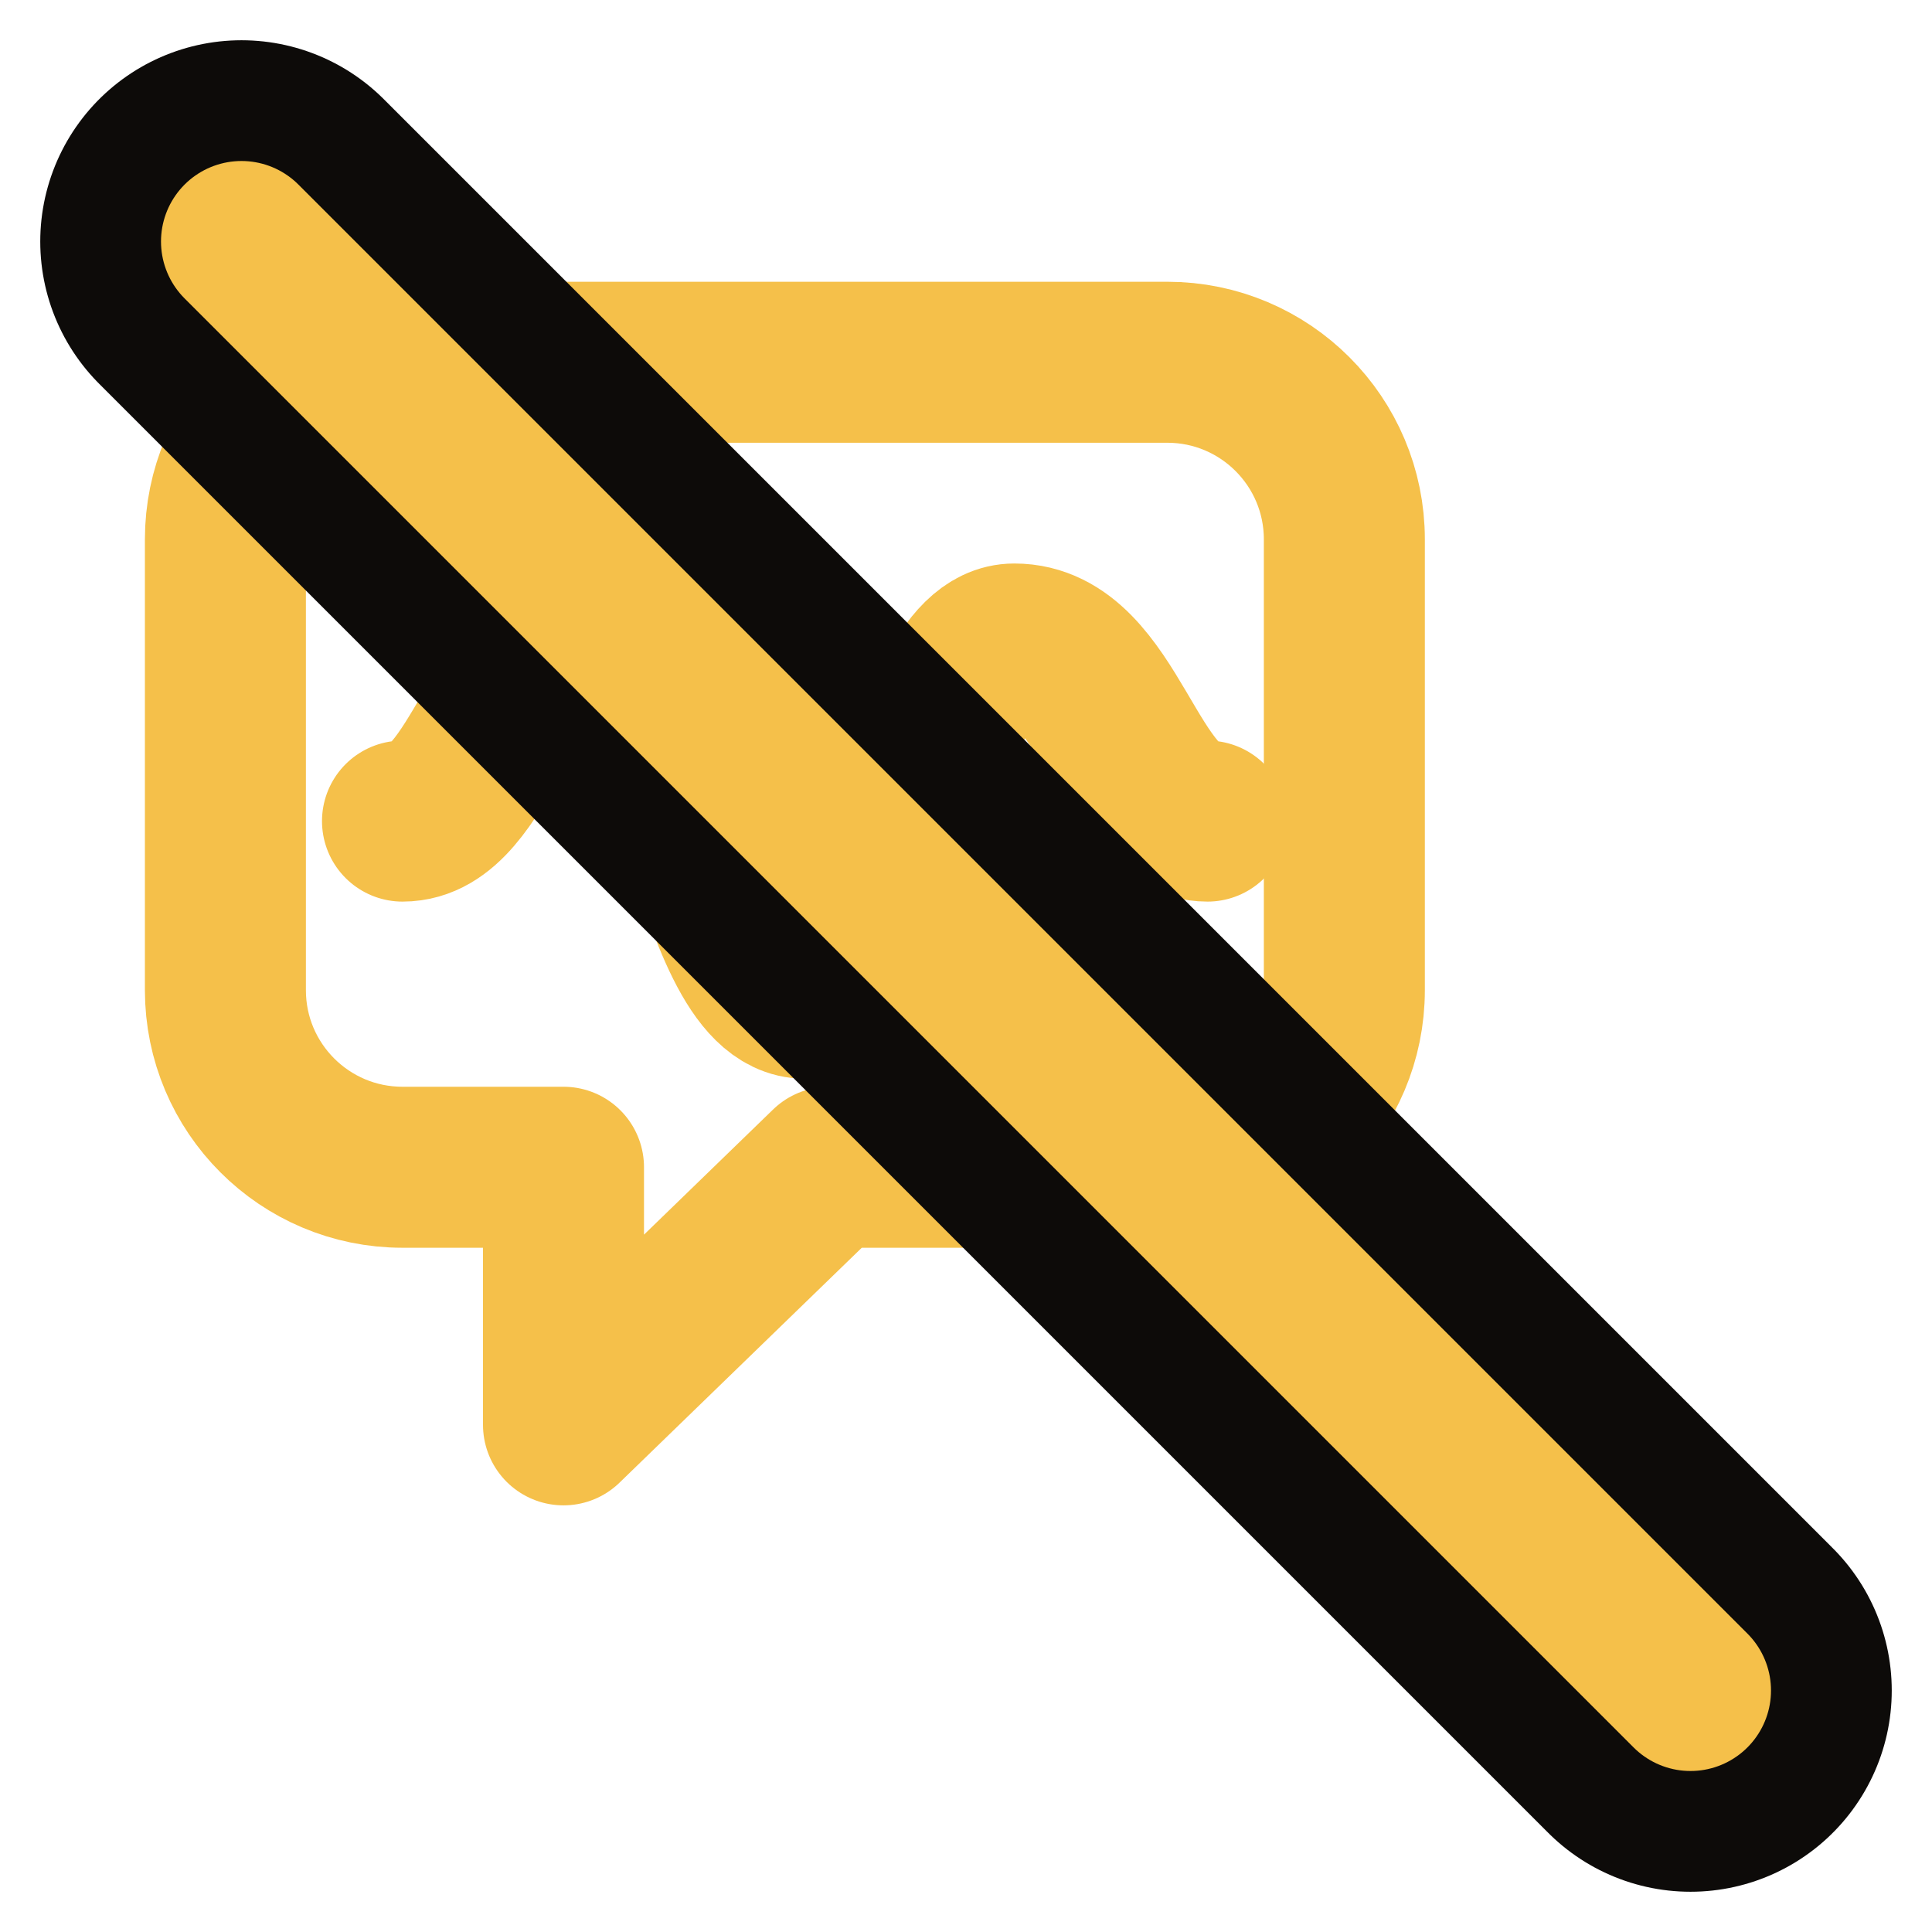
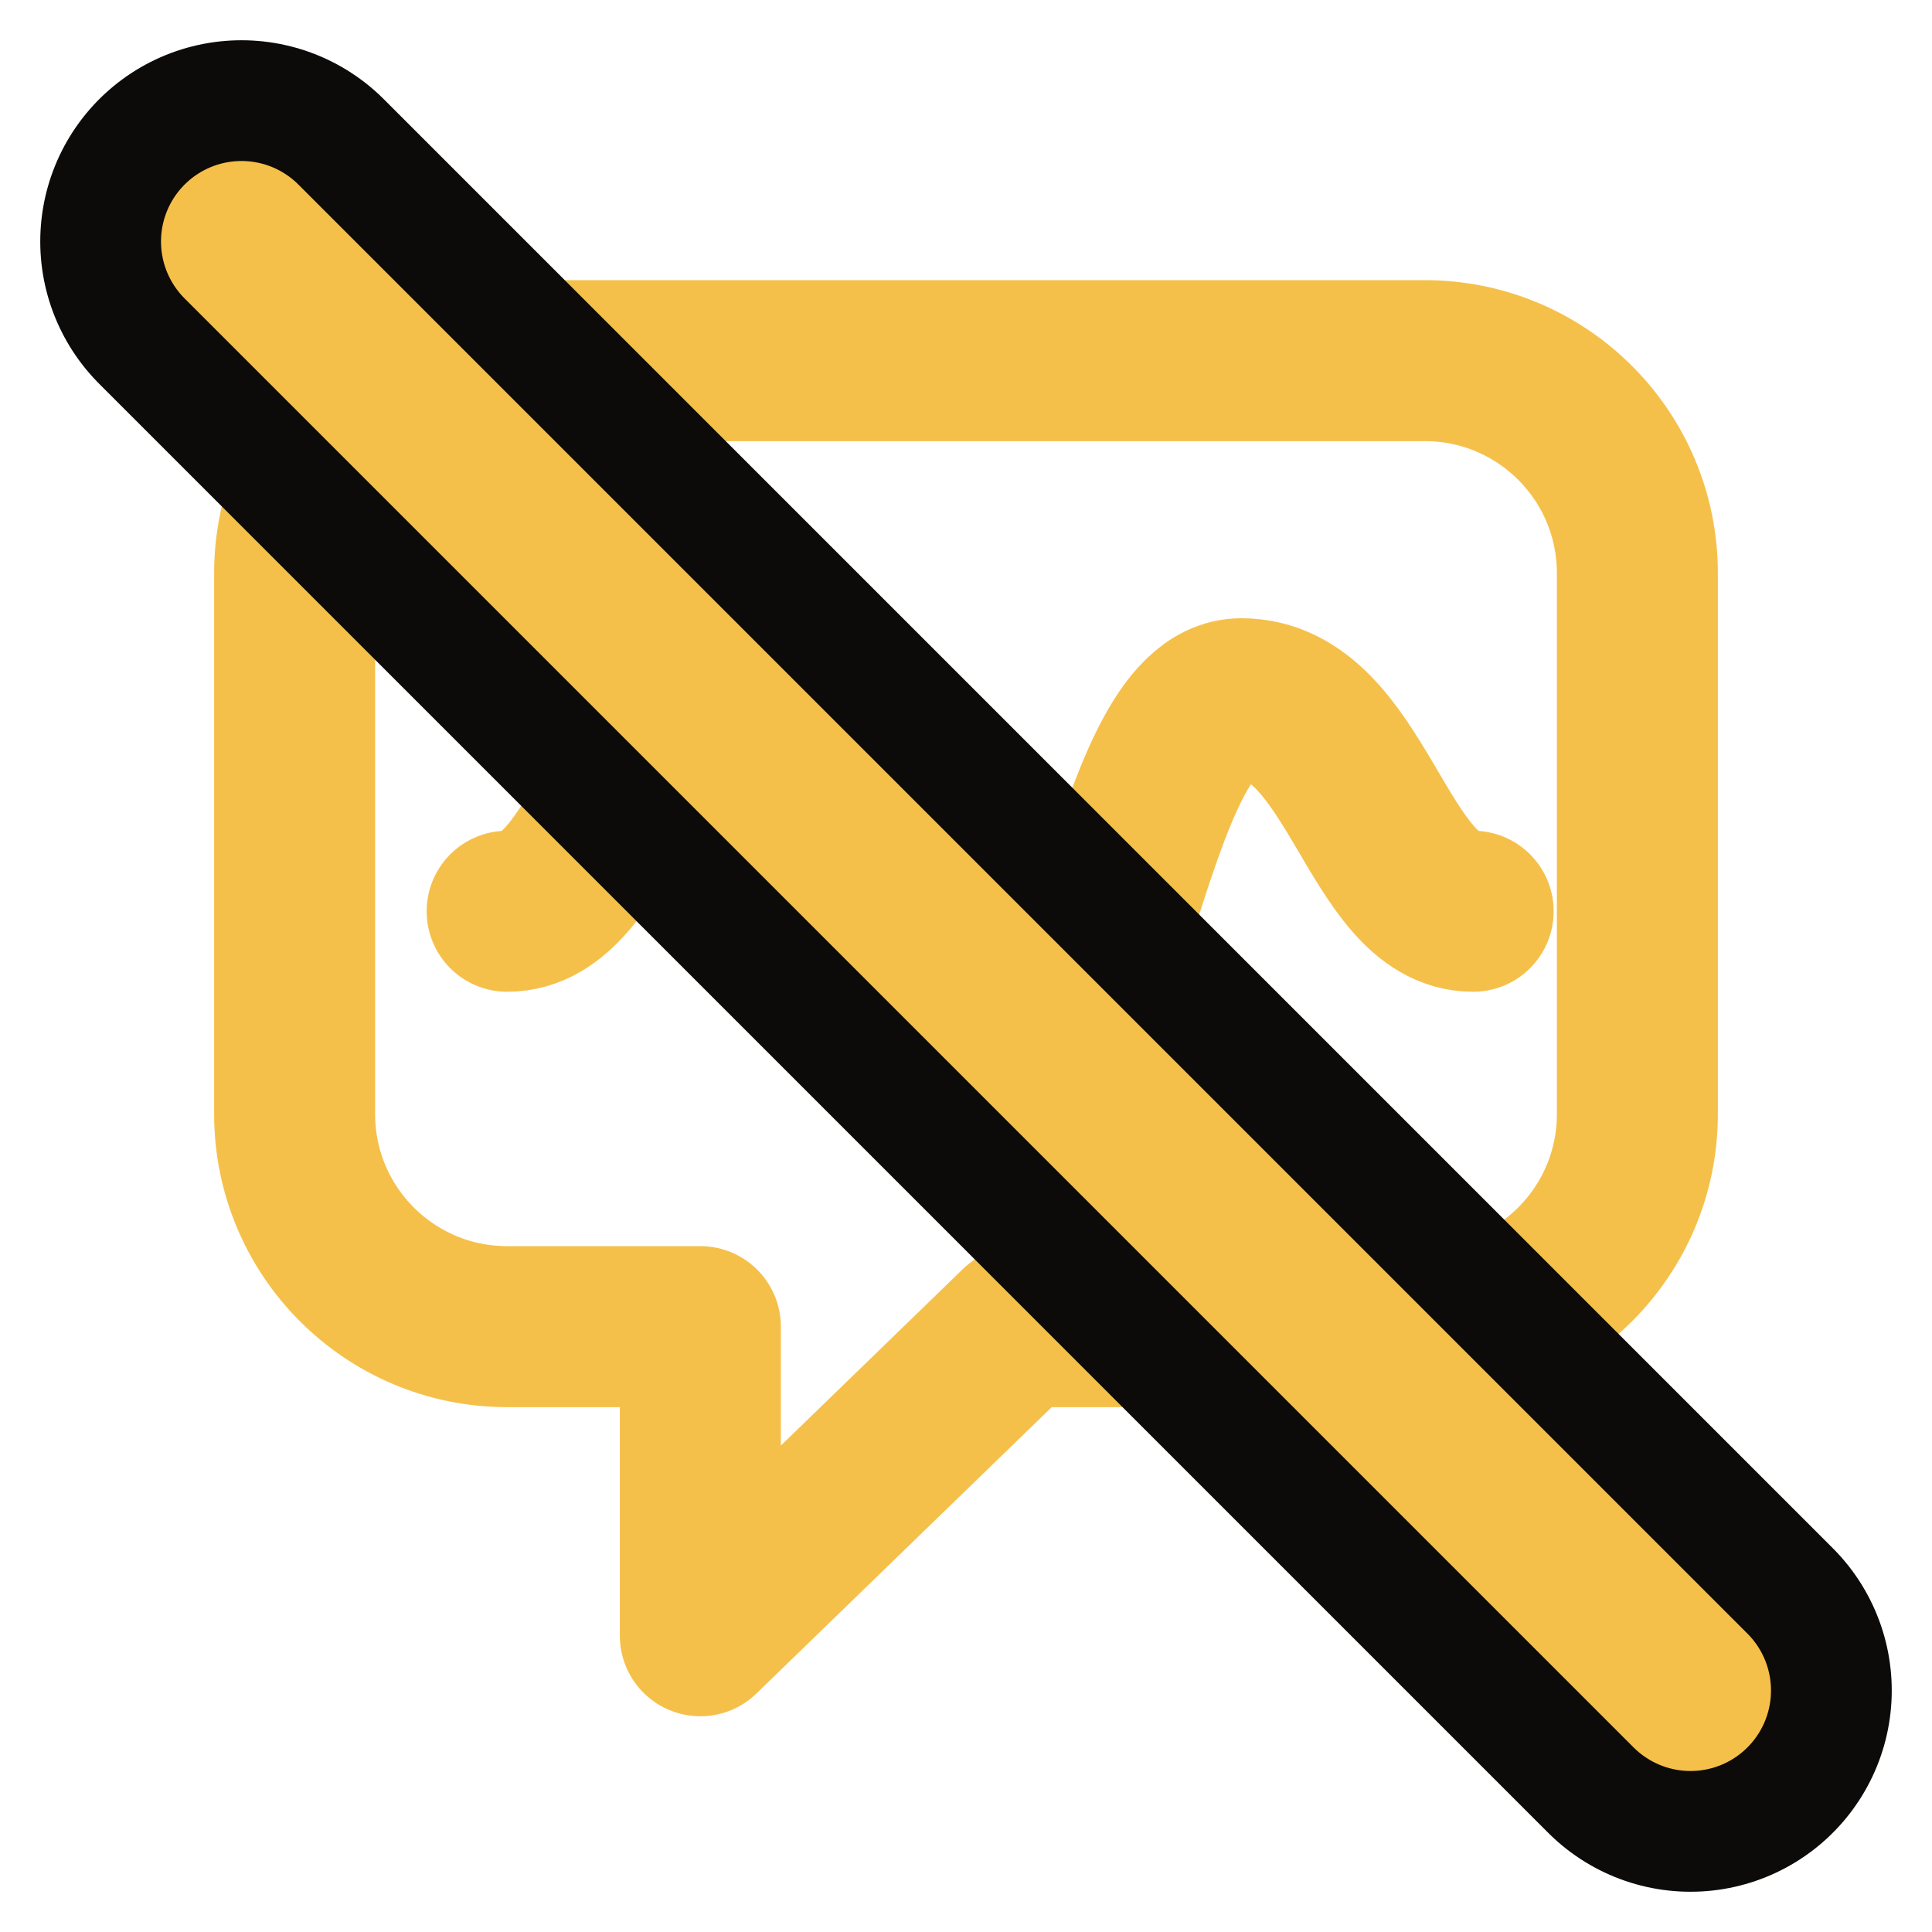
<svg xmlns="http://www.w3.org/2000/svg" viewBox="0 0 24 24" width="24" height="24">
  <g fill="none" stroke="#F5C04A" stroke-width="2" stroke-linecap="round" stroke-linejoin="round">
-     <path d="M5 4.5h9.5a2.2 2.2 0 0 1 2.2 2.2v5.6a2.2 2.2 0 0 1-2.2 2.2H10.3L7 17.7V14.5H5a2.2 2.2 0 0 1-2.2-2.2V6.7A2.2 2.2 0 0 1 5 4.5z" />
-     <path d="M5 10.2C6 10.2 6.2 8 7.4 8c1.2 0 1.4 4.4 2.6 4.4S11.4 8 12.6 8c1.2 0 1.4 2.2 2.4 2.2" />
+     <path d="M6.30 4.48H17.70A2.64 2.64 0 0 1 20.34 7.12V13.84A2.64 2.64 0 0 1 17.70 16.48H12.66L8.70 20.32V16.48H6.30A2.64 2.64 0 0 1 3.66 13.84V7.12A2.64 2.64 0 0 1 6.30 4.48z" />
+     <path d="M6.30 11.32C7.50 11.32 7.74 8.68 9.18 8.68C10.62 8.68 10.86 13.96 12.30 13.96S13.98 8.68 15.42 8.68C16.86 8.68 17.10 11.32 18.30 11.32" />
  </g>
  <path d="M3 3l18 18" stroke="#0D0B09" stroke-width="5" stroke-linecap="round" />
  <path d="M3 3l18 18" fill="none" stroke="#F5C04A" stroke-width="2" stroke-linecap="round" stroke-linejoin="round" />
</svg>
